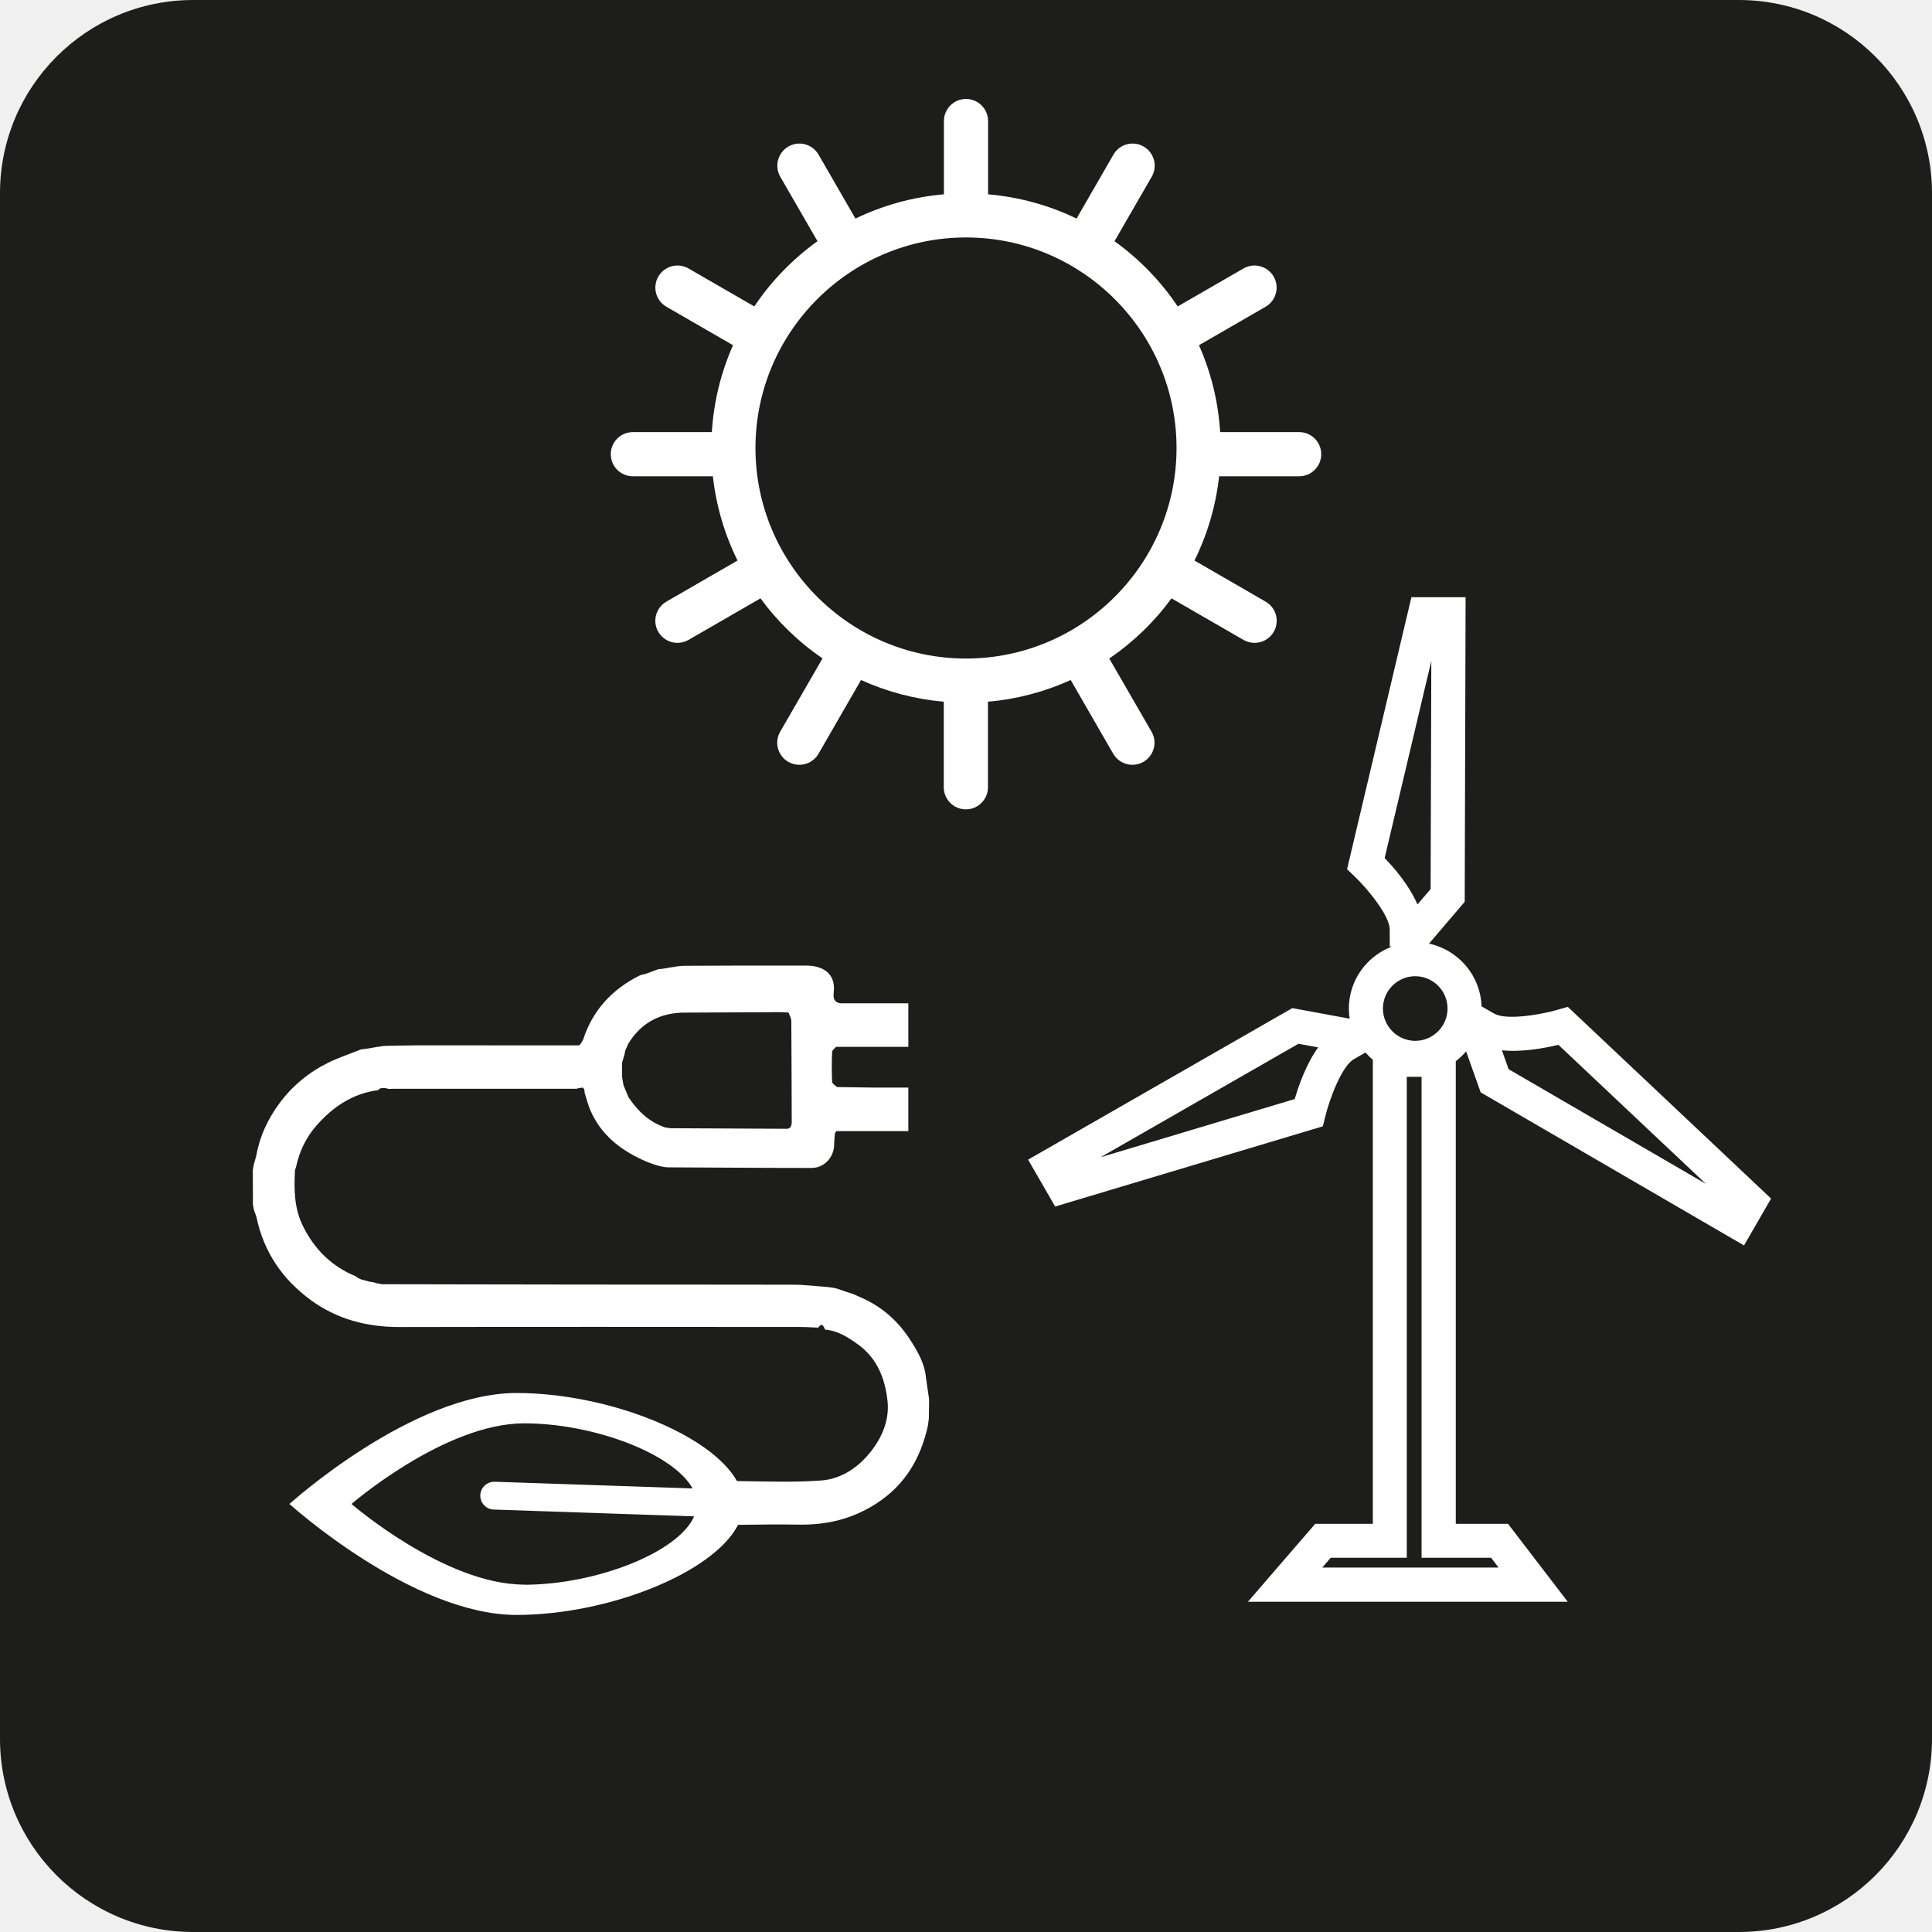
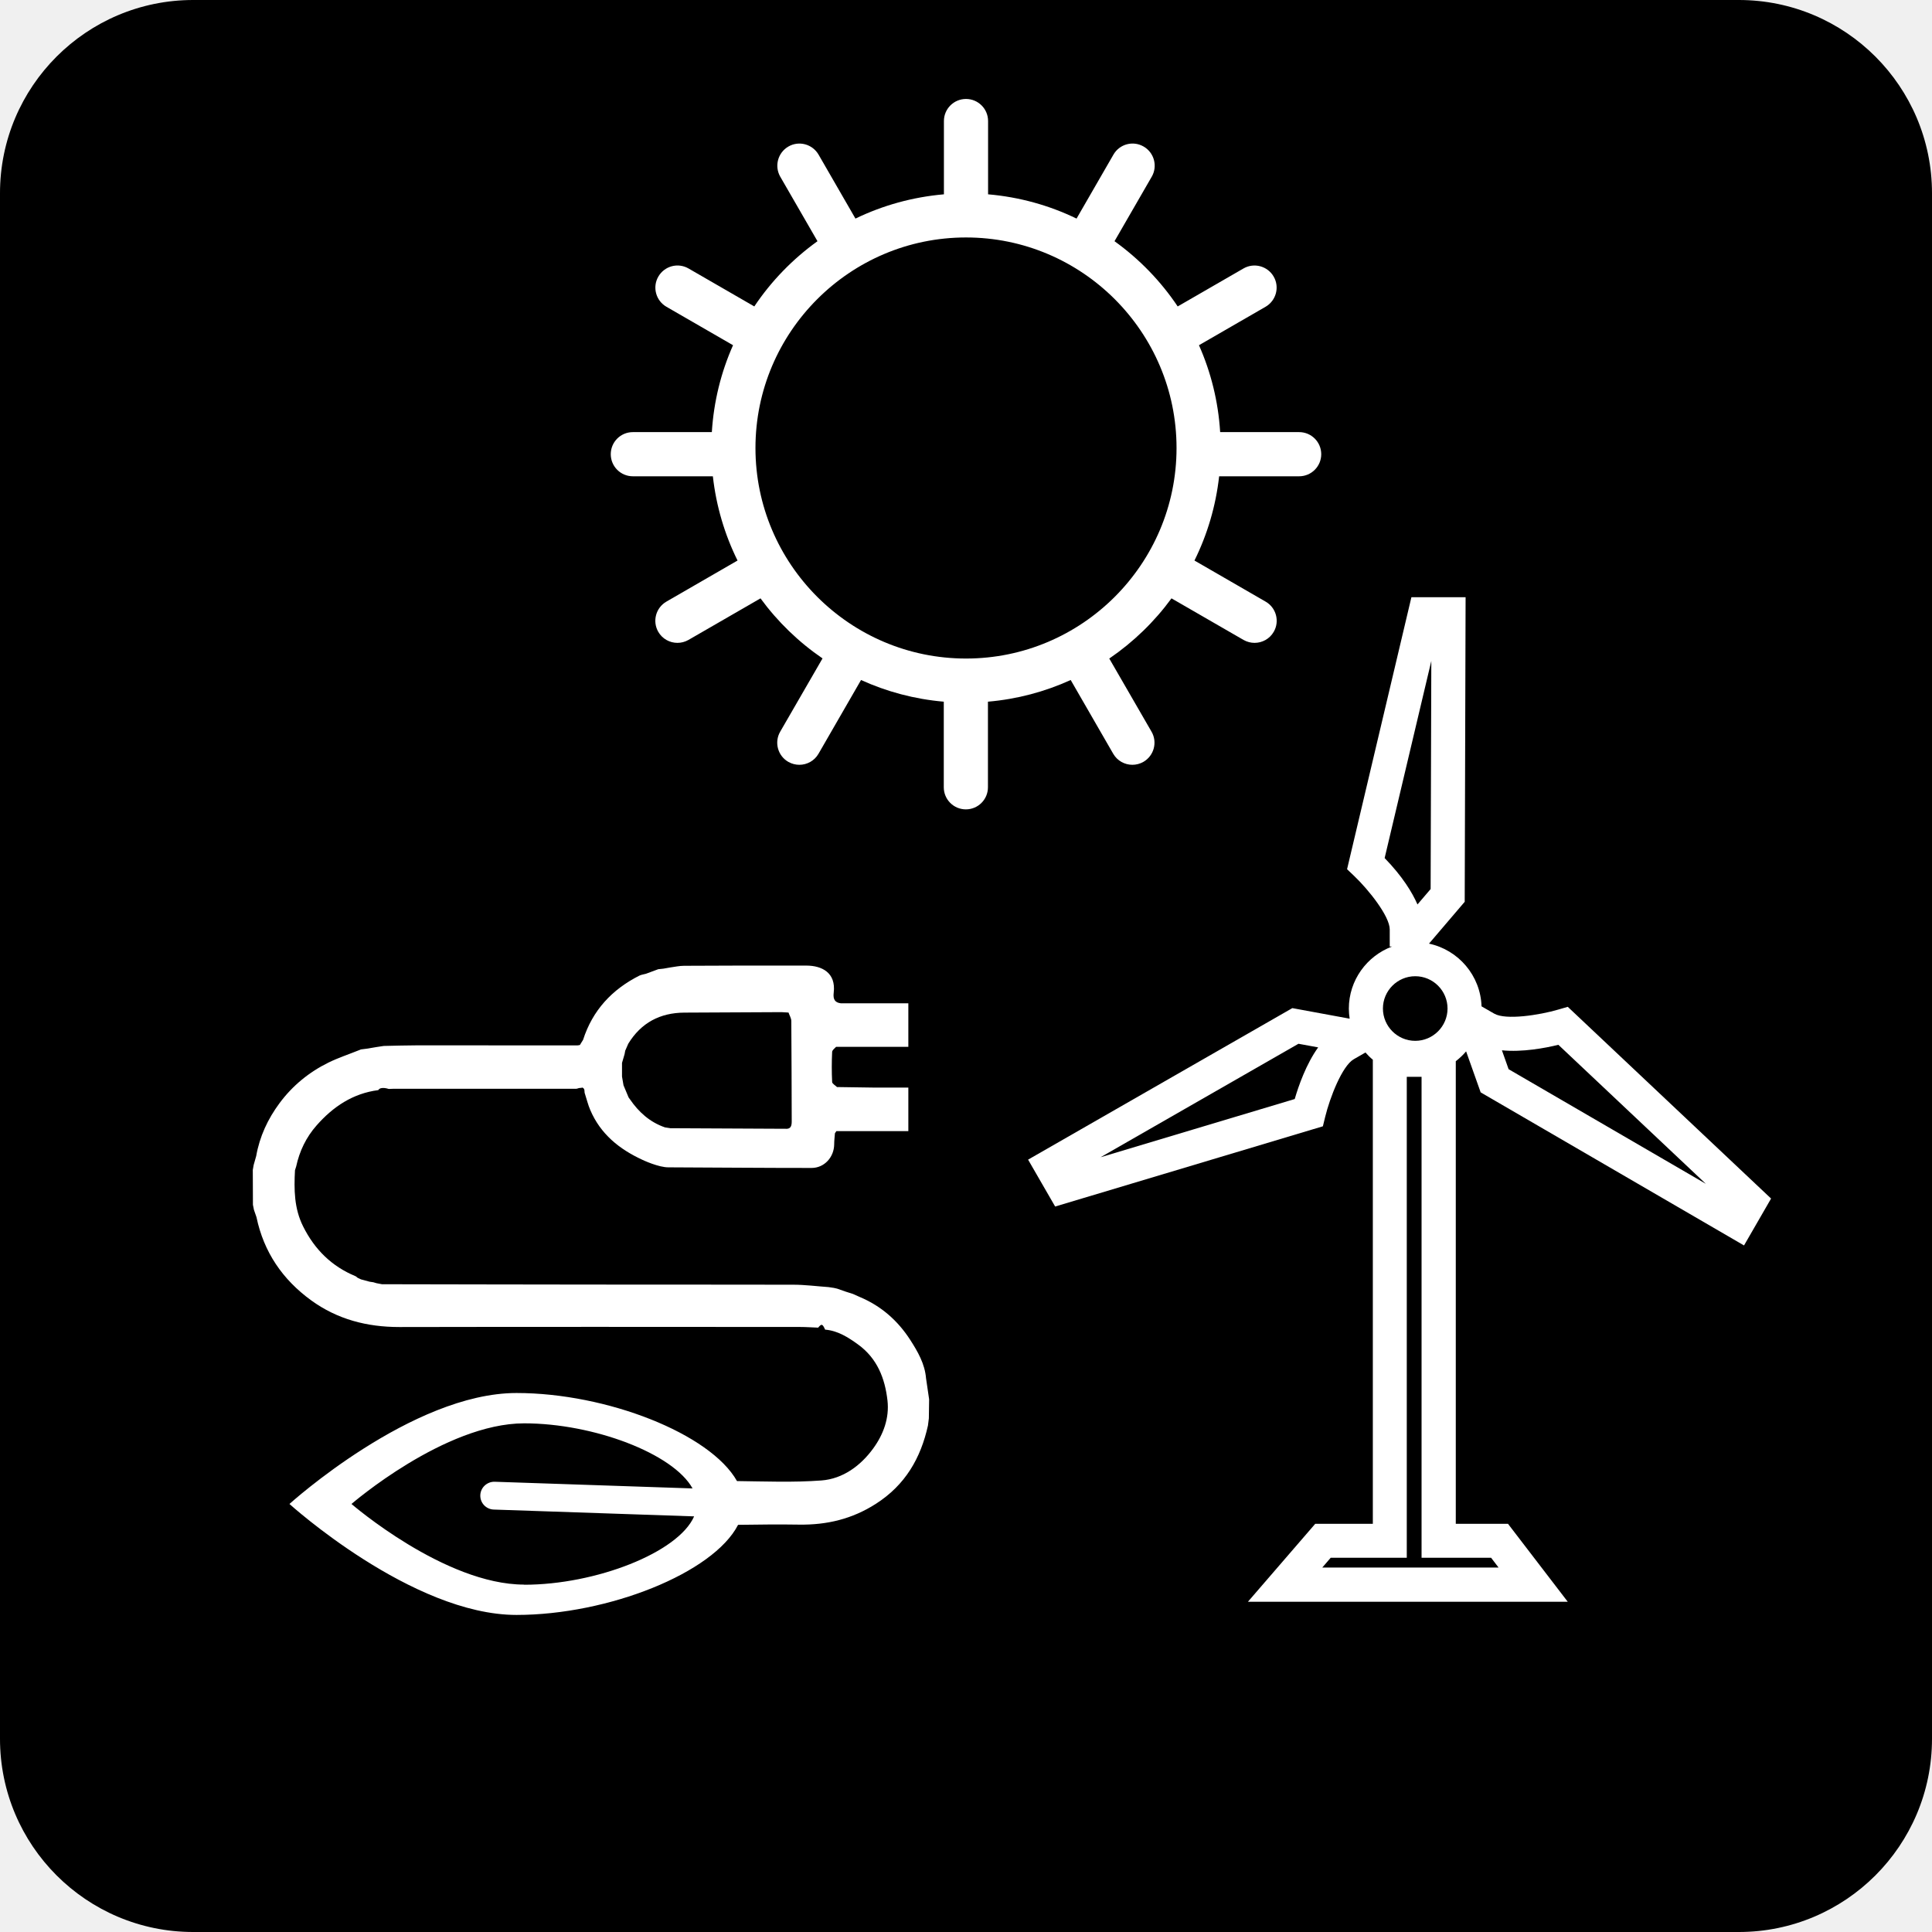
<svg xmlns="http://www.w3.org/2000/svg" id="Ebene_1" data-name="Ebene 1" viewBox="0 0 283.46 283.46">
  <defs>
    <style>
      .cls-1 {
        fill: #fff;
      }

      .cls-2 {
-         fill: #1d1d1b;
+         fill: #000;
      }
    </style>
  </defs>
  <g id="Energie">
    <rect class="cls-2" y="0" width="283.46" height="283.46" rx="28.35" ry="28.35" />
    <path class="cls-1" d="m162.78,96.6c3.51-2.4,6.59-5.38,9.1-8.81l10.57,6.1c.51.29,1.07.43,1.62.43,1.12,0,2.21-.58,2.81-1.62.9-1.55.36-3.54-1.19-4.43l-10.44-6.03c1.88-3.8,3.13-7.97,3.62-12.36h11.74c1.79,0,3.24-1.45,3.24-3.24s-1.45-3.24-3.24-3.24h-11.59c-.28-4.51-1.36-8.81-3.11-12.75l9.77-5.64c1.55-.9,2.09-2.88,1.19-4.43-.9-1.56-2.89-2.08-4.43-1.19l-9.65,5.57c-2.49-3.72-5.64-6.96-9.27-9.57l5.46-9.46c.9-1.55.36-3.54-1.19-4.43-1.55-.9-3.54-.37-4.43,1.19l-5.41,9.38c-3.98-1.93-8.36-3.16-12.98-3.56v-10.75c0-1.79-1.45-3.24-3.24-3.24s-3.24,1.45-3.24,3.24v10.75c-4.61.4-8.99,1.63-12.98,3.56l-5.41-9.38c-.9-1.55-2.88-2.09-4.43-1.19-1.55.9-2.08,2.88-1.19,4.43l5.46,9.46c-3.63,2.61-6.78,5.85-9.27,9.57l-9.65-5.57c-1.56-.9-3.53-.36-4.43,1.19-.9,1.55-.36,3.54,1.19,4.43l9.77,5.64c-1.75,3.94-2.83,8.24-3.11,12.75h-11.59c-1.79,0-3.24,1.45-3.24,3.24s1.45,3.24,3.24,3.24h11.74c.49,4.39,1.74,8.56,3.62,12.36l-10.44,6.03c-1.55.9-2.08,2.88-1.19,4.43.6,1.04,1.69,1.62,2.81,1.62.55,0,1.11-.14,1.62-.43l10.57-6.1c2.51,3.43,5.59,6.41,9.1,8.81l-6.21,10.75c-.9,1.55-.36,3.54,1.19,4.43.51.29,1.07.43,1.62.43,1.12,0,2.21-.58,2.81-1.62l6.24-10.82c3.76,1.71,7.85,2.81,12.14,3.18v12.56c0,1.79,1.45,3.24,3.24,3.24s3.24-1.45,3.24-3.24v-12.56c4.3-.37,8.38-1.47,12.14-3.18l6.24,10.82c.6,1.04,1.69,1.62,2.81,1.62.55,0,1.11-.14,1.62-.43,1.55-.9,2.09-2.88,1.19-4.43l-6.21-10.75Zm-51.94-30.87c0-17.03,13.86-30.89,30.89-30.89s30.89,13.86,30.89,30.89-13.86,30.89-30.89,30.89-30.89-13.86-30.89-30.89Z" />
    <path class="cls-1" d="m135.87,202.25c-.17-2.15-1.22-3.95-2.34-5.69-1.82-2.81-4.25-4.95-7.37-6.26-.34-.15-.69-.3-1.03-.46-.34-.11-.67-.22-1.01-.32l-1.29-.45c-.16-.04-.32-.08-.48-.11-.27-.04-.53-.08-.8-.12-1.72-.12-3.45-.35-5.17-.35-9.8-.03-19.61,0-29.41-.02-10.31,0-20.62-.04-30.93-.05-.26-.05-.53-.1-.79-.15-.16-.05-.32-.09-.48-.14-.18-.03-.36-.05-.54-.08-.42-.11-.84-.23-1.26-.34l-.51-.24c-.09-.07-.18-.17-.28-.22-3.52-1.45-6.02-3.93-7.71-7.32-1.32-2.64-1.34-5.41-1.19-8.24.06-.18.12-.35.17-.53.49-2.27,1.47-4.31,3-6.04,2.42-2.75,5.32-4.7,9.05-5.18.33-.57,1.45-.2,1.53-.17.26-.01.51-.02.77-.03,8.25,0,16.49,0,24.74,0,.34,0,.68,0,1.02,0h1.02c.08-.03.17-.04.25-.06.09-.08.51-.04.6-.12.47.18.25.65.39.92.26.79.45,1.61.78,2.37,1.5,3.53,4.27,5.76,7.66,7.32,0,0,2.37,1.13,3.85,1.1,6.99.03,13.97.09,20.96.09,1.88,0,3.3-1.58,3.32-3.46,0-.54.07-1.09.11-1.63.07-.1.14-.2.21-.31.06,0,.12,0,.17,0h10.39v-6.39h-4.96c-1.84-.03-3.67-.05-5.51-.08-.25-.25-.7-.49-.71-.74-.07-1.47-.07-2.94,0-4.41.01-.26.34-.5.58-.75h10.6v-6.39h-.84s0,0,0,0c-.31,0-.63,0-.94,0h-8.14c-.79-.1-1.16-.52-1.03-1.55.36-2.96-1.76-3.97-3.98-3.98-5.99-.02-11.99,0-17.98.03-.67,0-1.34.15-2,.24-.34.06-.69.12-1.03.18-.25.03-.5.05-.75.08-.6.22-1.2.45-1.81.67-.32.09-.66.13-.96.27-4.02,2.03-6.87,5.09-8.26,9.42-.16.25-.32.5-.47.76-.13.02-.25.06-.38.06-7.81,0-15.63-.01-23.44-.01-1.65,0-3.31.06-4.96.09-.35.05-.7.11-1.05.16-.16.03-.32.05-.48.08-.27.05-.54.09-.8.14-.34.04-.67.09-1.01.13-.09.04-.19.07-.28.11-1.49.6-3.03,1.11-4.47,1.81-2.87,1.41-5.31,3.41-7.21,5.98-1.71,2.31-2.91,4.88-3.41,7.74-.12.43-.24.87-.37,1.3-.04.25-.09.49-.13.74,0,1.71.01,3.41.02,5.12l.15.74c.12.36.25.71.37,1.07,1.07,5.12,3.82,9.15,8.03,12.21,3.85,2.79,8.19,3.91,12.93,3.91,19.59-.04,39.19-.02,58.78-.01.89,0,1.78.07,2.67.1.5-.61.64-.57,1.02.29,1.86.16,3.35,1.11,4.82,2.17,2.82,2.04,3.96,4.97,4.33,8.23.29,2.58-.6,4.98-2.09,7.03-1.86,2.56-4.47,4.46-7.59,4.7-4.11.31-8.26.14-12.4.09-3.91-6.95-19.11-12.92-32.35-12.92-15.34,0-33.31,16.28-33.31,16.28,0,0,17.97,16.28,33.31,16.28,13.43,0,28.88-6.14,32.51-13.22,2.98-.04,5.96-.08,8.94-.03,4.09.06,7.8-.82,11.29-3.06,4.29-2.75,6.57-6.68,7.63-11.49.04-.35.09-.7.13-1.05.01-.93.02-1.86.04-2.78-.15-1.02-.3-2.05-.45-3.07Zm-44.61-46.3c.13-.43.25-.87.38-1.3.03-.16.06-.33.09-.49.15-.34.3-.69.45-1.03,1.88-3.07,4.66-4.54,8.23-4.56,4.75-.03,9.5-.05,14.25-.07.34.02.69.04,1.03.06.14.42.41.83.41,1.25.04,4.9.04,9.81.06,14.71,0,.7-.15,1.18-.98,1.09-.17,0-.34,0-.51,0-5.44-.03-10.87-.05-16.31-.08-.26-.04-.53-.08-.79-.12-2.21-.76-3.85-2.23-5.15-4.13-.06-.09-.12-.17-.19-.26-.25-.6-.5-1.19-.75-1.79-.07-.43-.15-.85-.22-1.28,0-.67,0-1.34,0-2.01Zm-14.35,76.54c-11.67,0-25.34-11.83-25.34-11.83,0,0,13.67-11.83,25.34-11.83,10.18,0,21.87,4.43,24.7,9.55l-29.03-.98c-1.11-.03-2.07.84-2.11,1.97-.04,1.13.84,2.07,1.97,2.11l29.4,1c-2.33,5.32-14.44,10.03-24.93,10.03Z" />
    <path class="cls-1" d="m215.1,154.24l2.14,6.03,38.64,22.46,3.97-6.88-28.79-27.15-1.04-.98-1.38.4c-2.79.82-7.72,1.58-9.41.6l-1.86-1.07c-.15-4.53-3.41-8.29-7.71-9.2l5.24-6.14.13-44.69h-7.95l-9.11,38.51-.33,1.4,1.04.99c2.11,2.01,5.22,5.9,5.22,7.85v2.5h.35c-3.7,1.38-6.35,4.94-6.35,9.12,0,.5.05.99.12,1.47l-8.41-1.55-38.77,22.23,3.97,6.88,37.91-11.36,1.37-.41.34-1.39c.69-2.83,2.49-7.47,4.19-8.45l1.72-.99c.33.38.69.74,1.08,1.06v68.09h-8.45l-9.88,11.44h46.93l-8.77-11.44h-7.66v-67.87c.55-.43,1.07-.91,1.52-1.45Zm13.54-.95l21.64,20.4-28.94-16.82-.98-2.77c2.99.3,6.34-.33,8.29-.81Zm-38.69,7.96l-28.48,8.54,29.04-16.65,2.89.53c-1.76,2.44-2.88,5.65-3.44,7.58Zm13.2-35.35l6.85-28.93-.1,33.47-1.93,2.26c-.78-1.78-2.21-4.12-4.82-6.81Zm4.49,17.33c2.62,0,4.74,2.13,4.74,4.74s-2.13,4.74-4.74,4.74-4.74-2.13-4.74-4.74,2.13-4.74,4.74-4.74Zm11.13,85.32l1.1,1.44h-25.87l1.24-1.44h11.16v-70.56h2.17v70.56h10.19Z" />
  </g>
</svg>
